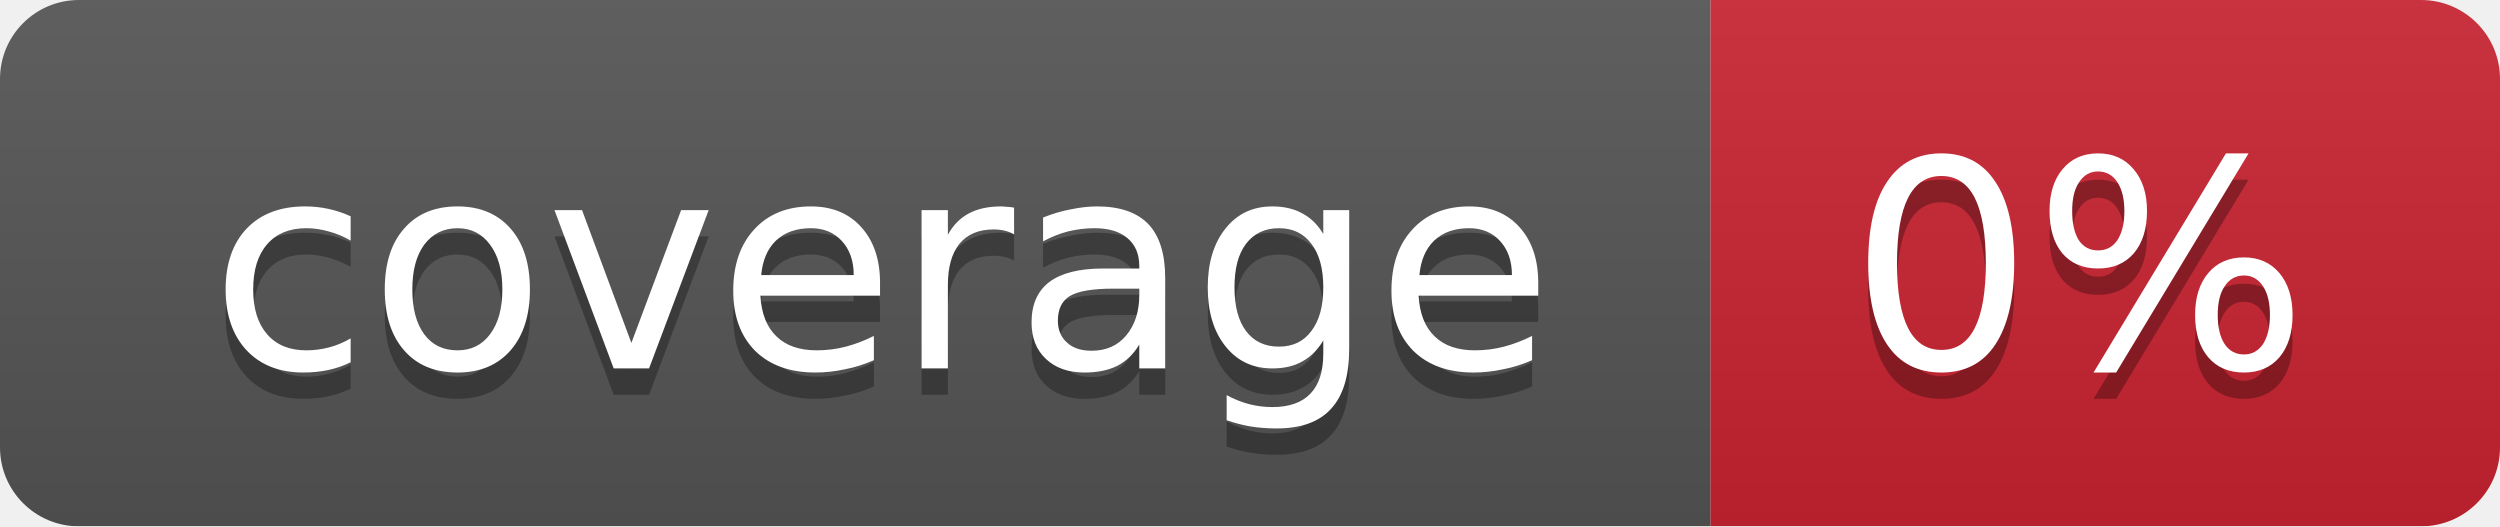
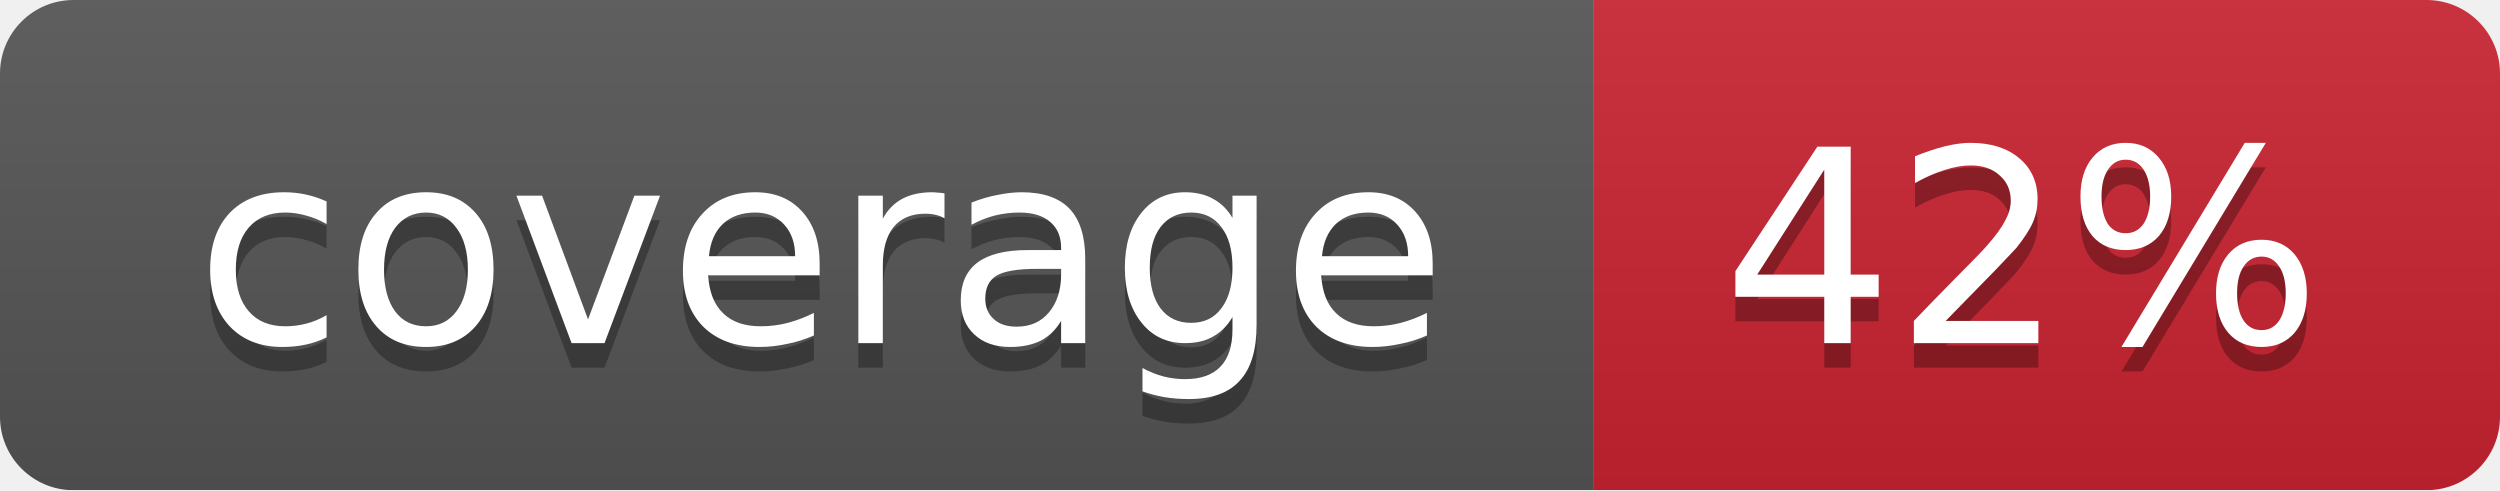
- <svg xmlns="http://www.w3.org/2000/svg" width="95" height="20">
+ <svg xmlns="http://www.w3.org/2000/svg" width="102" height="20">
  <linearGradient id="smooth" x2="0" y2="100%">
    <stop offset="0" stop-color="#bbb" stop-opacity=".1" />
    <stop offset="1" stop-opacity=".1" />
  </linearGradient>
  <mask id="round">
-     <rect width="95" height="20" rx="3" fill="#fff" />
+     <rect width="102" height="20" rx="3" fill="#fff" />
  </mask>
  <g mask="url(#round)">
    <rect width="65" height="20" fill="#555" />
-     <rect x="65" width="30" height="20" fill="#cb2431" />
-     <rect width="95" height="20" fill="url(#smooth)" />
+     <rect x="65" width="37" height="20" fill="#cb2431" />
+     <rect width="102" height="20" fill="url(#smooth)" />
  </g>
  <g fill="#fff" text-anchor="middle" font-family="DejaVu Sans,Verdana,Geneva,sans-serif" font-size="11">
    <text x="33.5" y="15" fill="#010101" fill-opacity=".3">coverage</text>
    <text x="33.5" y="14">coverage</text>
-     <text x="79" y="15" fill="#010101" fill-opacity=".3">0%</text>
-     <text x="79" y="14">0%</text>
+     <text x="82.5" y="15" fill="#010101" fill-opacity=".3">42%</text>
+     <text x="82.5" y="14">42%</text>
  </g>
</svg>
